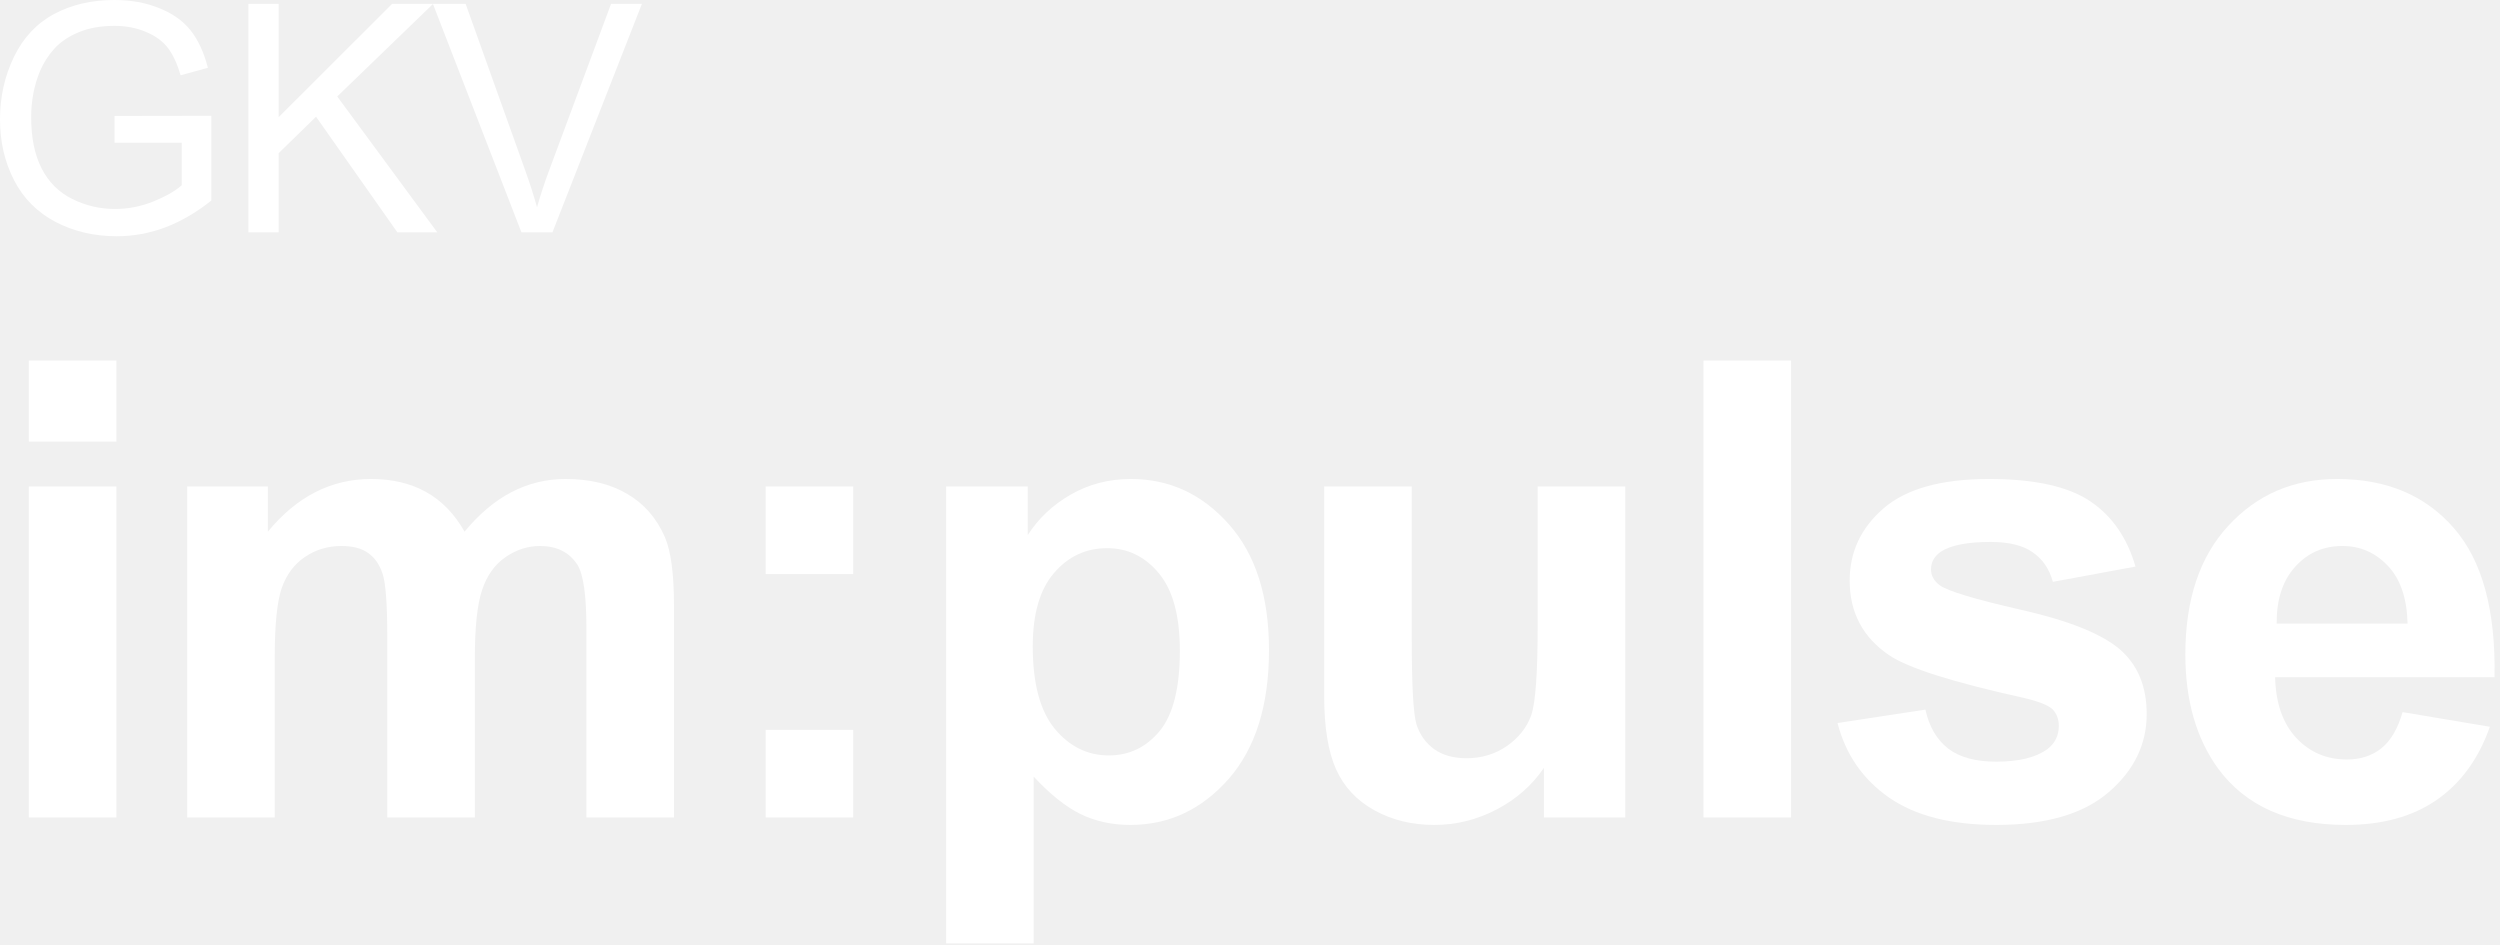
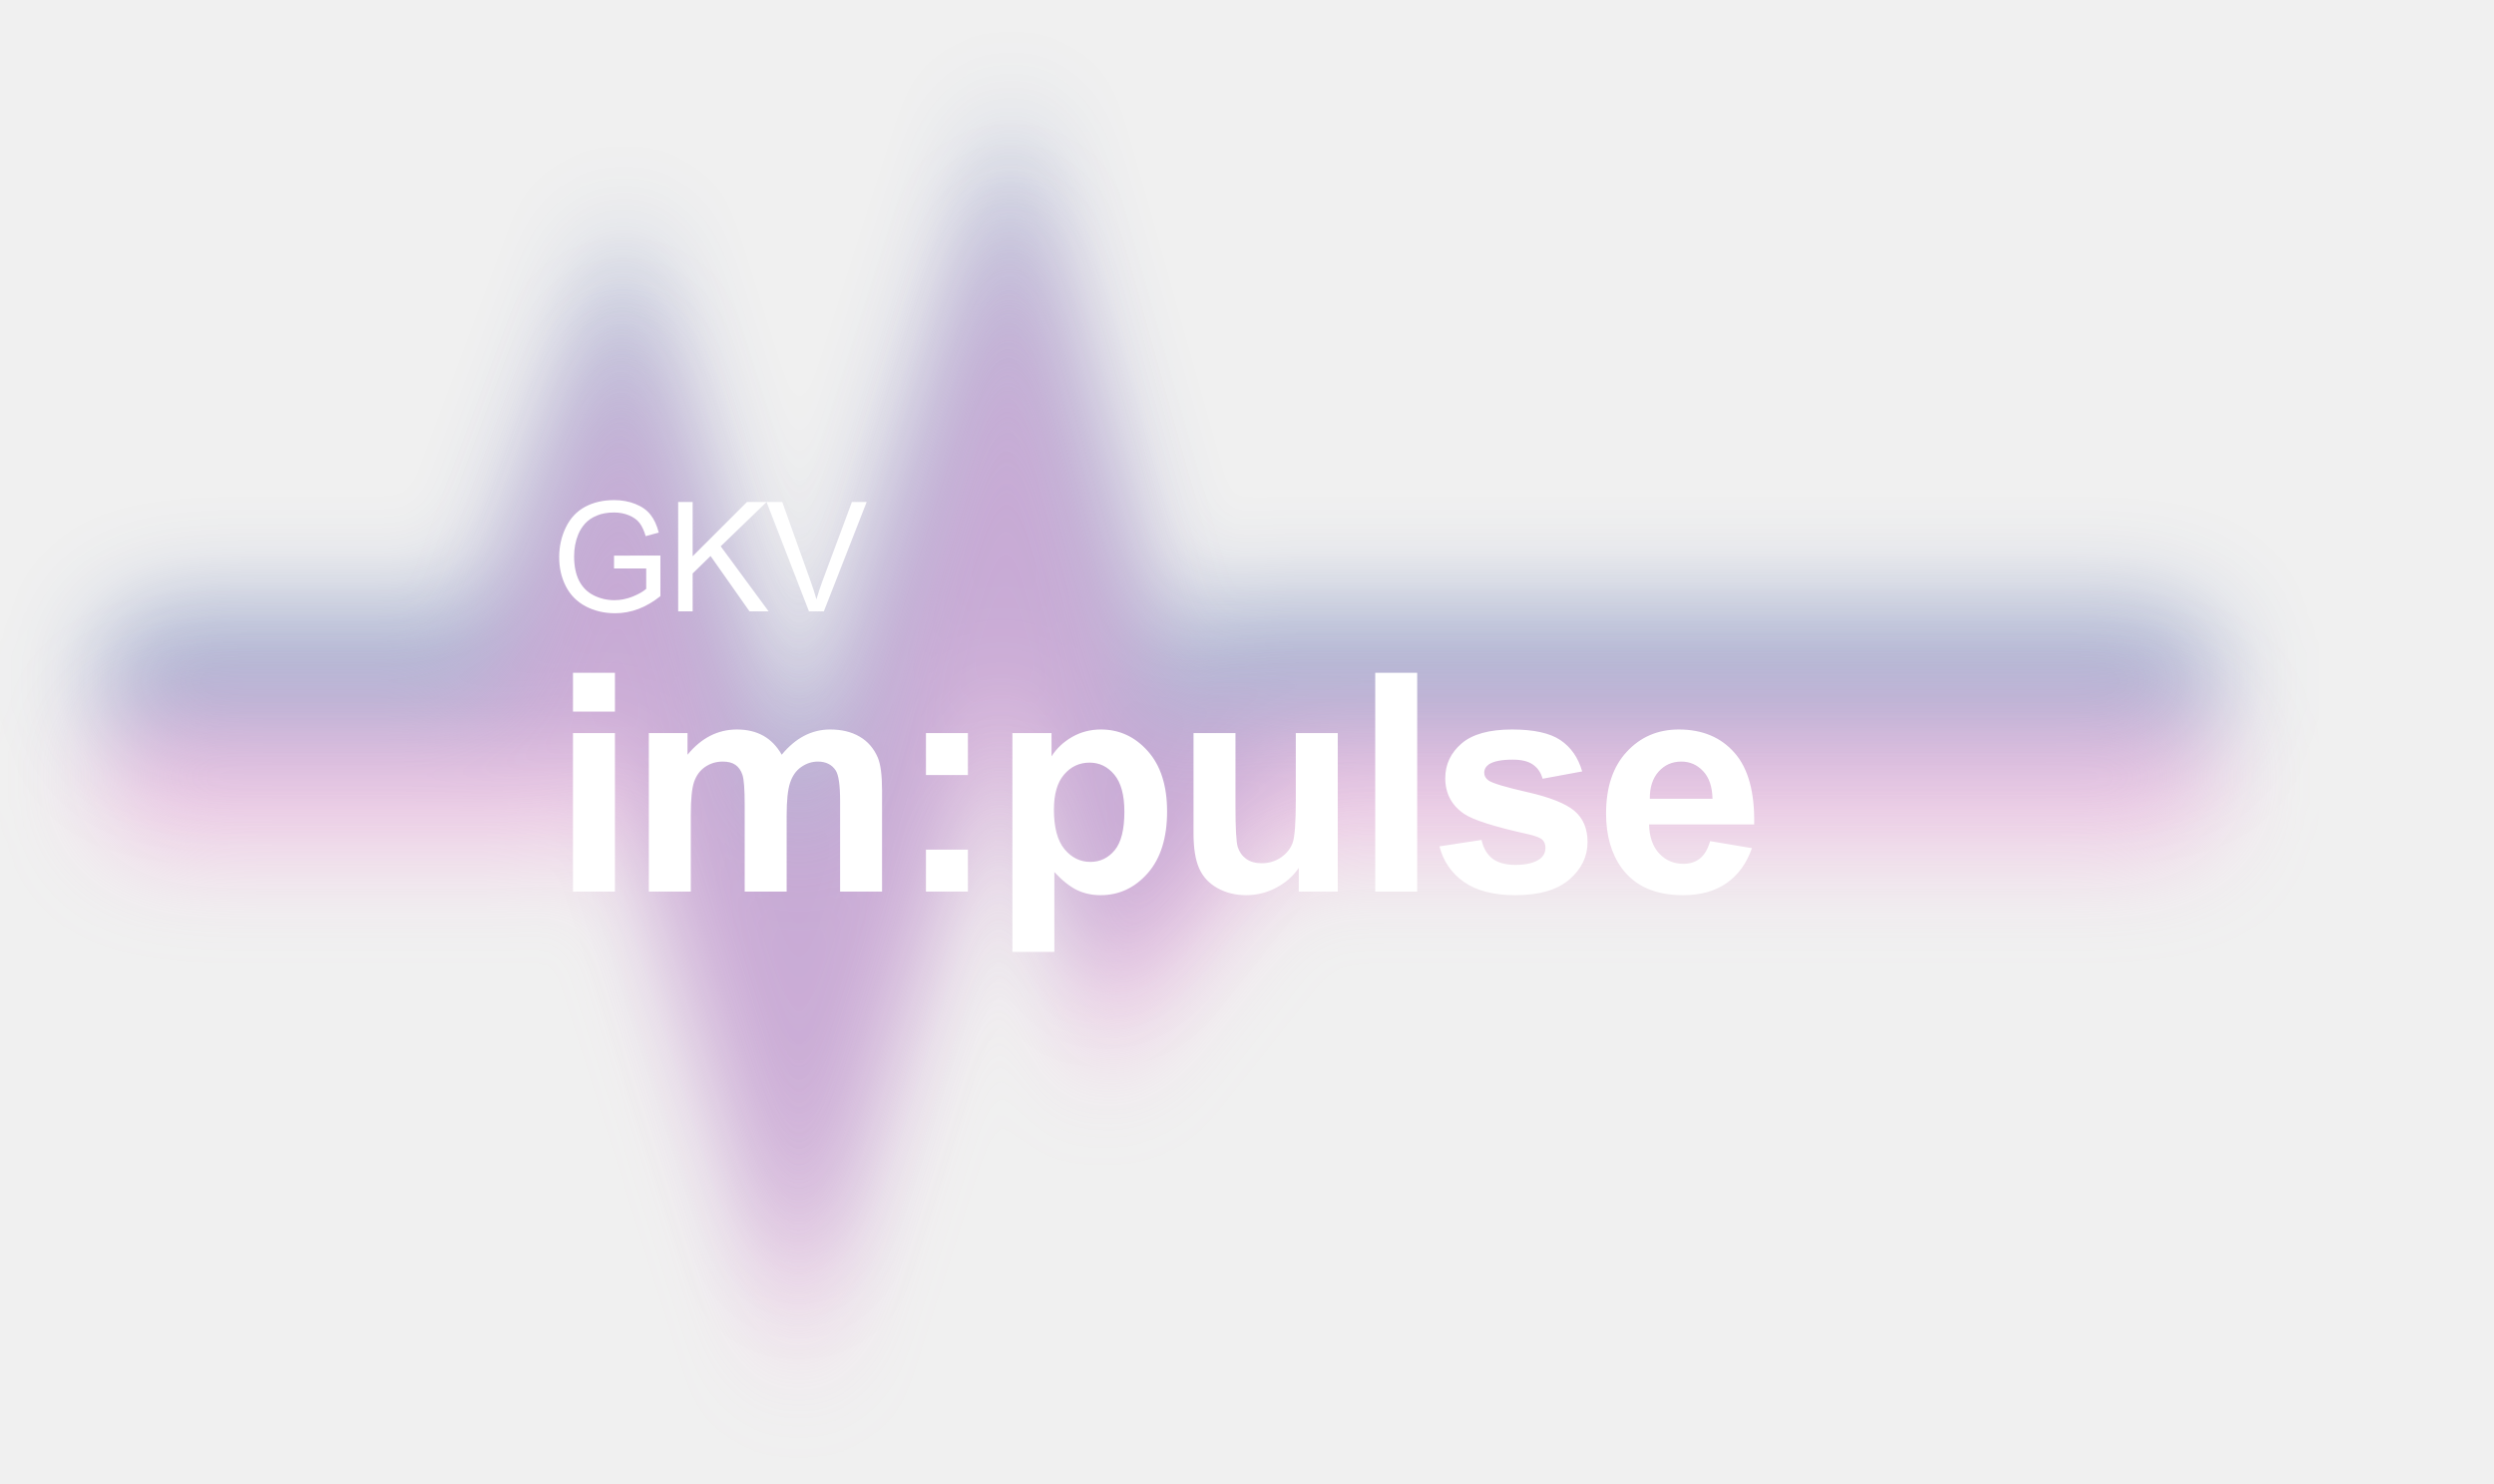
- <svg xmlns="http://www.w3.org/2000/svg" width="376" height="142" viewBox="0 0 376 142" fill="none" version="1.1" id="svg31">
-   <defs id="defs35" />
-   <path d="M4.336 66.414V54.227H17.508V66.414H4.336ZM4.336 122.945V73.164H17.508V122.945H4.336Z" fill="black" id="path9" style="fill:#ffffff" />
-   <path d="M28.15 73.164H40.291V79.961C44.635 74.68 49.807 72.039 55.807 72.039C58.994 72.039 61.76 72.695 64.103 74.008C66.447 75.32 68.369 77.305 69.869 79.961C72.057 77.305 74.416 75.32 76.947 74.008C79.478 72.695 82.182 72.039 85.057 72.039C88.713 72.039 91.807 72.789 94.338 74.289C96.869 75.758 98.76 77.93 100.01 80.805C100.916 82.93 101.369 86.367 101.369 91.117V122.945H88.197V94.492C88.197 89.555 87.744 86.367 86.838 84.93C85.619 83.055 83.744 82.117 81.213 82.117C79.369 82.117 77.635 82.68 76.01 83.805C74.385 84.93 73.213 86.586 72.494 88.773C71.775 90.93 71.416 94.352 71.416 99.039V122.945H58.244V95.664C58.244 90.82 58.01 87.695 57.541 86.289C57.072 84.883 56.338 83.836 55.338 83.148C54.369 82.461 53.041 82.117 51.353 82.117C49.322 82.117 47.494 82.664 45.869 83.758C44.244 84.852 43.072 86.43 42.353 88.492C41.666 90.555 41.322 93.977 41.322 98.758V122.945H28.15V73.164Z" fill="black" id="path11" style="fill:#ffffff" />
-   <path d="M115.152 86.336V73.164H128.324V86.336H115.152ZM115.152 122.945V109.773H128.324V122.945H115.152Z" fill="black" id="path13" style="fill:#ffffff" />
-   <path d="M142.295 73.164H154.576V80.477C156.17 77.977 158.326 75.945 161.045 74.383C163.763 72.82 166.779 72.039 170.092 72.039C175.873 72.039 180.779 74.305 184.81 78.836C188.842 83.367 190.857 89.68 190.857 97.773C190.857 106.086 188.826 112.555 184.763 117.18C180.701 121.773 175.779 124.07 169.998 124.07C167.248 124.07 164.748 123.523 162.498 122.43C160.279 121.336 157.935 119.461 155.467 116.805V141.883H142.295V73.164ZM155.326 97.211C155.326 102.805 156.435 106.945 158.654 109.633C160.873 112.289 163.576 113.617 166.763 113.617C169.826 113.617 172.373 112.398 174.404 109.961C176.435 107.492 177.451 103.461 177.451 97.867C177.451 92.648 176.404 88.773 174.31 86.242C172.217 83.711 169.623 82.445 166.529 82.445C163.31 82.445 160.638 83.695 158.513 86.195C156.388 88.664 155.326 92.336 155.326 97.211Z" fill="black" id="path15" style="fill:#ffffff" />
-   <path d="M232.203 122.945V115.492C230.39 118.148 228 120.242 225.031 121.773C222.093 123.305 218.984 124.07 215.703 124.07C212.359 124.07 209.359 123.336 206.703 121.867C204.047 120.398 202.125 118.336 200.937 115.68C199.75 113.023 199.156 109.352 199.156 104.664V73.164H212.328V96.039C212.328 103.039 212.562 107.336 213.031 108.93C213.531 110.492 214.422 111.742 215.703 112.68C216.984 113.586 218.609 114.039 220.578 114.039C222.828 114.039 224.843 113.43 226.625 112.211C228.406 110.961 229.625 109.43 230.281 107.617C230.937 105.773 231.265 101.289 231.265 94.164V73.164H244.437V122.945H232.203Z" fill="black" id="path17" style="fill:#ffffff" />
-   <path d="M256.205 122.945V54.227H269.377V122.945H256.205Z" fill="black" id="path19" style="fill:#ffffff" />
-   <path d="M276.363 108.742L289.582 106.727C290.144 109.289 291.285 111.242 293.003 112.586C294.722 113.898 297.128 114.555 300.222 114.555C303.628 114.555 306.191 113.93 307.91 112.68C309.066 111.805 309.644 110.633 309.644 109.164C309.644 108.164 309.332 107.336 308.707 106.68C308.05 106.055 306.582 105.477 304.3 104.945C293.675 102.602 286.941 100.461 284.097 98.523C280.16 95.836 278.191 92.102 278.191 87.32C278.191 83.008 279.894 79.383 283.3 76.445C286.707 73.508 291.988 72.039 299.144 72.039C305.957 72.039 311.019 73.148 314.332 75.367C317.644 77.586 319.925 80.867 321.175 85.211L308.753 87.508C308.222 85.57 307.207 84.086 305.707 83.055C304.238 82.023 302.128 81.508 299.378 81.508C295.91 81.508 293.425 81.992 291.925 82.961C290.925 83.648 290.425 84.539 290.425 85.633C290.425 86.57 290.863 87.367 291.738 88.023C292.925 88.898 297.019 90.133 304.019 91.727C311.05 93.32 315.957 95.273 318.738 97.586C321.488 99.93 322.863 103.195 322.863 107.383C322.863 111.945 320.957 115.867 317.144 119.148C313.332 122.43 307.691 124.07 300.222 124.07C293.441 124.07 288.066 122.695 284.097 119.945C280.16 117.195 277.582 113.461 276.363 108.742Z" fill="black" id="path21" style="fill:#ffffff" />
-   <path d="M361.349 107.102L374.474 109.305C372.787 114.117 370.115 117.789 366.458 120.32C362.833 122.82 358.287 124.07 352.818 124.07C344.162 124.07 337.755 121.242 333.599 115.586C330.318 111.055 328.677 105.336 328.677 98.43C328.677 90.18 330.833 83.727 335.146 79.07C339.458 74.383 344.912 72.039 351.505 72.039C358.912 72.039 364.755 74.492 369.037 79.398C373.318 84.273 375.365 91.758 375.177 101.852H342.177C342.271 105.758 343.333 108.805 345.365 110.992C347.396 113.148 349.927 114.227 352.958 114.227C355.021 114.227 356.755 113.664 358.162 112.539C359.568 111.414 360.63 109.602 361.349 107.102ZM362.099 93.789C362.005 89.977 361.021 87.086 359.146 85.117C357.271 83.117 354.99 82.117 352.302 82.117C349.427 82.117 347.052 83.164 345.177 85.258C343.302 87.352 342.38 90.195 342.412 93.789H362.099Z" fill="black" id="path23" style="fill:#ffffff" />
-   <path d="M17.227 21.469V17.438L31.781 17.414V30.164C29.547 31.945 27.242 33.289 24.867 34.195C22.492 35.086 20.055 35.531 17.555 35.531C14.18 35.531 11.109 34.812 8.344 33.375C5.594 31.922 3.516 29.828 2.109 27.094C0.703 24.359 0 21.305 0 17.93C0 14.586 0.695 11.469 2.086 8.578C3.492 5.672 5.508 3.516 8.133 2.109C10.758 0.703 13.781 0 17.203 0C19.688 0 21.93 0.406 23.93 1.219C25.945 2.016 27.523 3.133 28.664 4.57C29.805 6.008 30.672 7.883 31.266 10.195L27.164 11.32C26.648 9.57 26.008 8.195 25.242 7.195C24.477 6.195 23.383 5.398 21.961 4.805C20.539 4.195 18.961 3.891 17.227 3.891C15.148 3.891 13.352 4.211 11.836 4.852C10.32 5.477 9.094 6.305 8.156 7.336C7.234 8.367 6.516 9.5 6 10.734C5.125 12.859 4.688 15.164 4.688 17.648C4.688 20.711 5.211 23.273 6.258 25.336C7.32 27.398 8.859 28.93 10.875 29.93C12.891 30.93 15.031 31.43 17.297 31.43C19.266 31.43 21.188 31.055 23.062 30.305C24.938 29.539 26.359 28.727 27.328 27.867V21.469H17.227Z" fill="black" id="path25" style="fill:#ffffff" />
-   <path d="M37.36 34.945V0.586H41.907V17.625L58.97 0.586H65.134L50.72 14.508L65.767 34.945H59.767L47.532 17.555L41.907 23.039V34.945H37.36Z" fill="black" id="path27" style="fill:#ffffff" />
-   <path d="M78.424 34.945L65.111 0.586H70.033L78.963 25.547C79.682 27.547 80.283 29.422 80.767 31.172C81.299 29.297 81.916 27.422 82.619 25.547L91.9 0.586H96.541L83.088 34.945H78.424Z" fill="black" id="path29" style="fill:#ffffff" />
+ <svg xmlns="http://www.w3.org/2000/svg" width="783" height="466" fill="none">
+   <g filter="url(#a)">
+     <path fill-rule="evenodd" clip-rule="evenodd" d="m317.639 30.862 48.548 172.995 11.894-14.9H673c13.807 0 25 11.193 25 25 0 13.808-11.193 25-25 25H402.145l-57.74 72.335-29.79-106.154-63.848 200.497-58.478-184.839-6.796 18.161H55c-13.807 0-25-11.192-25-25 0-13.807 11.193-25 25-25h95.817l45.429-121.413 54.677 172.821 66.716-209.503Z" fill="#223E96" fill-opacity=".33" />
+   </g>
+   <g filter="url(#b)">
+     <path fill-rule="evenodd" clip-rule="evenodd" d="m317.639 60.862 48.548 172.995 11.894-14.9H673c13.807 0 25 11.193 25 25 0 13.808-11.193 25-25 25H402.145l-57.74 72.335-29.79-106.154-63.848 200.497-58.478-184.839-6.796 18.161H55c-13.807 0-25-11.192-25-25 0-13.807 11.193-25 25-25h95.817l45.429-121.413 54.677 172.821 66.716-209.503Z" fill="#F49BDA" fill-opacity=".4" />
+   </g>
+   <path d="M179.891 223.469v-12.188h13.171v12.188h-13.171Zm0 56.531v-49.781h13.171V280h-13.171Zm23.814-49.781h12.141v6.797c4.343-5.282 9.515-7.922 15.515-7.922 3.188 0 5.953.656 8.297 1.968 2.344 1.313 4.266 3.297 5.766 5.954 2.187-2.657 4.547-4.641 7.078-5.954a17.369 17.369 0 0 1 8.109-1.968c3.657 0 6.75.75 9.282 2.25 2.531 1.468 4.421 3.64 5.671 6.515.907 2.125 1.36 5.563 1.36 10.313V280h-13.172v-28.453c0-4.938-.453-8.125-1.359-9.563-1.219-1.875-3.094-2.812-5.625-2.812-1.844 0-3.579.562-5.204 1.687-1.625 1.125-2.796 2.782-3.515 4.969-.719 2.156-1.078 5.578-1.078 10.266V280h-13.172v-27.281c0-4.844-.235-7.969-.703-9.375-.469-1.406-1.203-2.453-2.203-3.141-.969-.687-2.297-1.031-3.985-1.031-2.031 0-3.859.547-5.484 1.64-1.625 1.094-2.797 2.672-3.516 4.735-.687 2.062-1.031 5.484-1.031 10.265V280h-13.172v-49.781Zm87.002 13.172v-13.172h13.172v13.172h-13.172Zm0 36.609v-13.172h13.172V280h-13.172Zm27.142-49.781h12.282v7.312c1.593-2.5 3.75-4.531 6.468-6.093 2.719-1.563 5.735-2.344 9.047-2.344 5.782 0 10.688 2.265 14.719 6.797 4.031 4.531 6.047 10.843 6.047 18.937 0 8.313-2.031 14.781-6.094 19.406-4.062 4.594-8.984 6.891-14.765 6.891-2.75 0-5.25-.547-7.5-1.641-2.219-1.093-4.563-2.968-7.032-5.625v25.079h-13.172v-68.719Zm13.032 24.047c0 5.593 1.109 9.734 3.328 12.422 2.219 2.656 4.922 3.984 8.109 3.984 3.063 0 5.61-1.219 7.641-3.656 2.031-2.469 3.047-6.5 3.047-12.094 0-5.219-1.047-9.094-3.141-11.625-2.094-2.531-4.687-3.797-7.781-3.797-3.219 0-5.891 1.25-8.016 3.75-2.125 2.469-3.187 6.141-3.187 11.016ZM407.758 280v-7.453c-1.813 2.656-4.204 4.75-7.172 6.281-2.938 1.531-6.047 2.297-9.328 2.297-3.344 0-6.344-.734-9-2.203-2.657-1.469-4.579-3.531-5.766-6.188-1.188-2.656-1.781-6.328-1.781-11.015v-31.5h13.172v22.875c0 7 .234 11.297.703 12.89.5 1.563 1.39 2.813 2.672 3.75 1.281.907 2.906 1.36 4.875 1.36 2.25 0 4.265-.61 6.046-1.828 1.782-1.25 3-2.782 3.657-4.594.656-1.844.984-6.328.984-13.453v-21h13.172V280h-12.234Zm24.001 0v-68.719h13.172V280h-13.172Zm20.159-14.203 13.218-2.016c.563 2.563 1.703 4.516 3.422 5.86 1.719 1.312 4.125 1.968 7.219 1.968 3.406 0 5.969-.625 7.687-1.875 1.157-.875 1.735-2.046 1.735-3.515 0-1-.313-1.828-.938-2.485-.656-.625-2.125-1.203-4.406-1.734-10.625-2.344-17.359-4.484-20.203-6.422-3.938-2.687-5.906-6.422-5.906-11.203 0-4.313 1.703-7.937 5.109-10.875 3.406-2.938 8.688-4.406 15.844-4.406 6.812 0 11.875 1.109 15.187 3.328 3.313 2.219 5.594 5.5 6.844 9.844l-12.422 2.296c-.531-1.937-1.547-3.421-3.047-4.453-1.468-1.031-3.578-1.547-6.328-1.547-3.469 0-5.953.485-7.453 1.454-1 .687-1.5 1.578-1.5 2.672 0 .937.438 1.734 1.313 2.39 1.187.875 5.281 2.11 12.281 3.703 7.031 1.594 11.937 3.547 14.719 5.86 2.75 2.343 4.125 5.609 4.125 9.797 0 4.562-1.907 8.484-5.719 11.765-3.813 3.281-9.453 4.922-16.922 4.922-6.781 0-12.156-1.375-16.125-4.125-3.938-2.75-6.516-6.484-7.734-11.203Zm84.986-1.641 13.125 2.203c-1.688 4.813-4.36 8.485-8.016 11.016-3.625 2.5-8.172 3.75-13.641 3.75-8.656 0-15.062-2.828-19.218-8.484-3.282-4.532-4.922-10.25-4.922-17.157 0-8.25 2.156-14.703 6.469-19.359 4.312-4.687 9.765-7.031 16.359-7.031 7.406 0 13.25 2.453 17.531 7.359 4.281 4.875 6.328 12.359 6.141 22.453h-33c.094 3.906 1.156 6.953 3.187 9.141 2.032 2.156 4.563 3.234 7.594 3.234 2.063 0 3.797-.562 5.203-1.687 1.406-1.125 2.469-2.938 3.188-5.438Zm.75-13.312c-.094-3.813-1.078-6.703-2.953-8.672-1.875-2-4.157-3-6.844-3-2.875 0-5.25 1.047-7.125 3.14-1.875 2.094-2.797 4.938-2.766 8.532h19.688Zm-344.873-72.321v-4.031l14.555-.023v12.75c-2.234 1.781-4.539 3.125-6.914 4.031a20.66 20.66 0 0 1-7.313 1.336c-3.375 0-6.445-.719-9.211-2.156-2.75-1.453-4.828-3.547-6.234-6.282-1.406-2.734-2.109-5.789-2.109-9.164 0-3.343.695-6.461 2.086-9.351 1.406-2.906 3.421-5.063 6.047-6.469 2.624-1.406 5.648-2.109 9.07-2.109 2.484 0 4.726.406 6.726 1.218 2.016.797 3.594 1.915 4.735 3.352 1.14 1.437 2.008 3.313 2.601 5.625l-4.101 1.125c-.516-1.75-1.157-3.125-1.922-4.125-.766-1-1.859-1.797-3.281-2.391-1.422-.609-3-.914-4.735-.914-2.078 0-3.875.321-5.39.961-1.516.625-2.743 1.453-3.68 2.485a12.016 12.016 0 0 0-2.156 3.398c-.875 2.125-1.313 4.43-1.313 6.914 0 3.063.524 5.625 1.57 7.688 1.063 2.062 2.602 3.593 4.618 4.593 2.015 1 4.156 1.5 6.422 1.5 1.968 0 3.89-.375 5.765-1.125 1.875-.765 3.297-1.578 4.266-2.437v-6.399h-10.102ZM212.915 192v-34.359h4.547v17.039l17.062-17.039h6.164l-14.414 13.921L241.321 192h-6l-12.234-17.391-5.625 5.485V192h-4.547Z" fill="#000" style="fill:#fff;fill-opacity:1" />
+   <path d="m253.978 192-13.312-34.359h4.922l8.93 24.961c.718 2 1.32 3.875 1.804 5.625a71.583 71.583 0 0 1 1.852-5.625l9.281-24.961h4.641L258.643 192h-4.665Z" fill="#000" style="fill:#fff;fill-opacity:1" />
+   <defs>
+     <filter id="a" x="0" y=".862" width="728" height="434.773" filterUnits="userSpaceOnUse" color-interpolation-filters="sRGB">
+       <feFlood flood-opacity="0" result="BackgroundImageFix" />
+       <feBlend in="SourceGraphic" in2="BackgroundImageFix" result="shape" />
+       <feGaussianBlur stdDeviation="15" result="effect1_foregroundBlur_481_501" />
+     </filter>
+     <filter id="b" x="0" y="30.862" width="728" height="434.773" filterUnits="userSpaceOnUse" color-interpolation-filters="sRGB">
+       <feFlood flood-opacity="0" result="BackgroundImageFix" />
+       <feBlend in="SourceGraphic" in2="BackgroundImageFix" result="shape" />
+       <feGaussianBlur stdDeviation="15" result="effect1_foregroundBlur_481_501" />
+     </filter>
+   </defs>
</svg>
